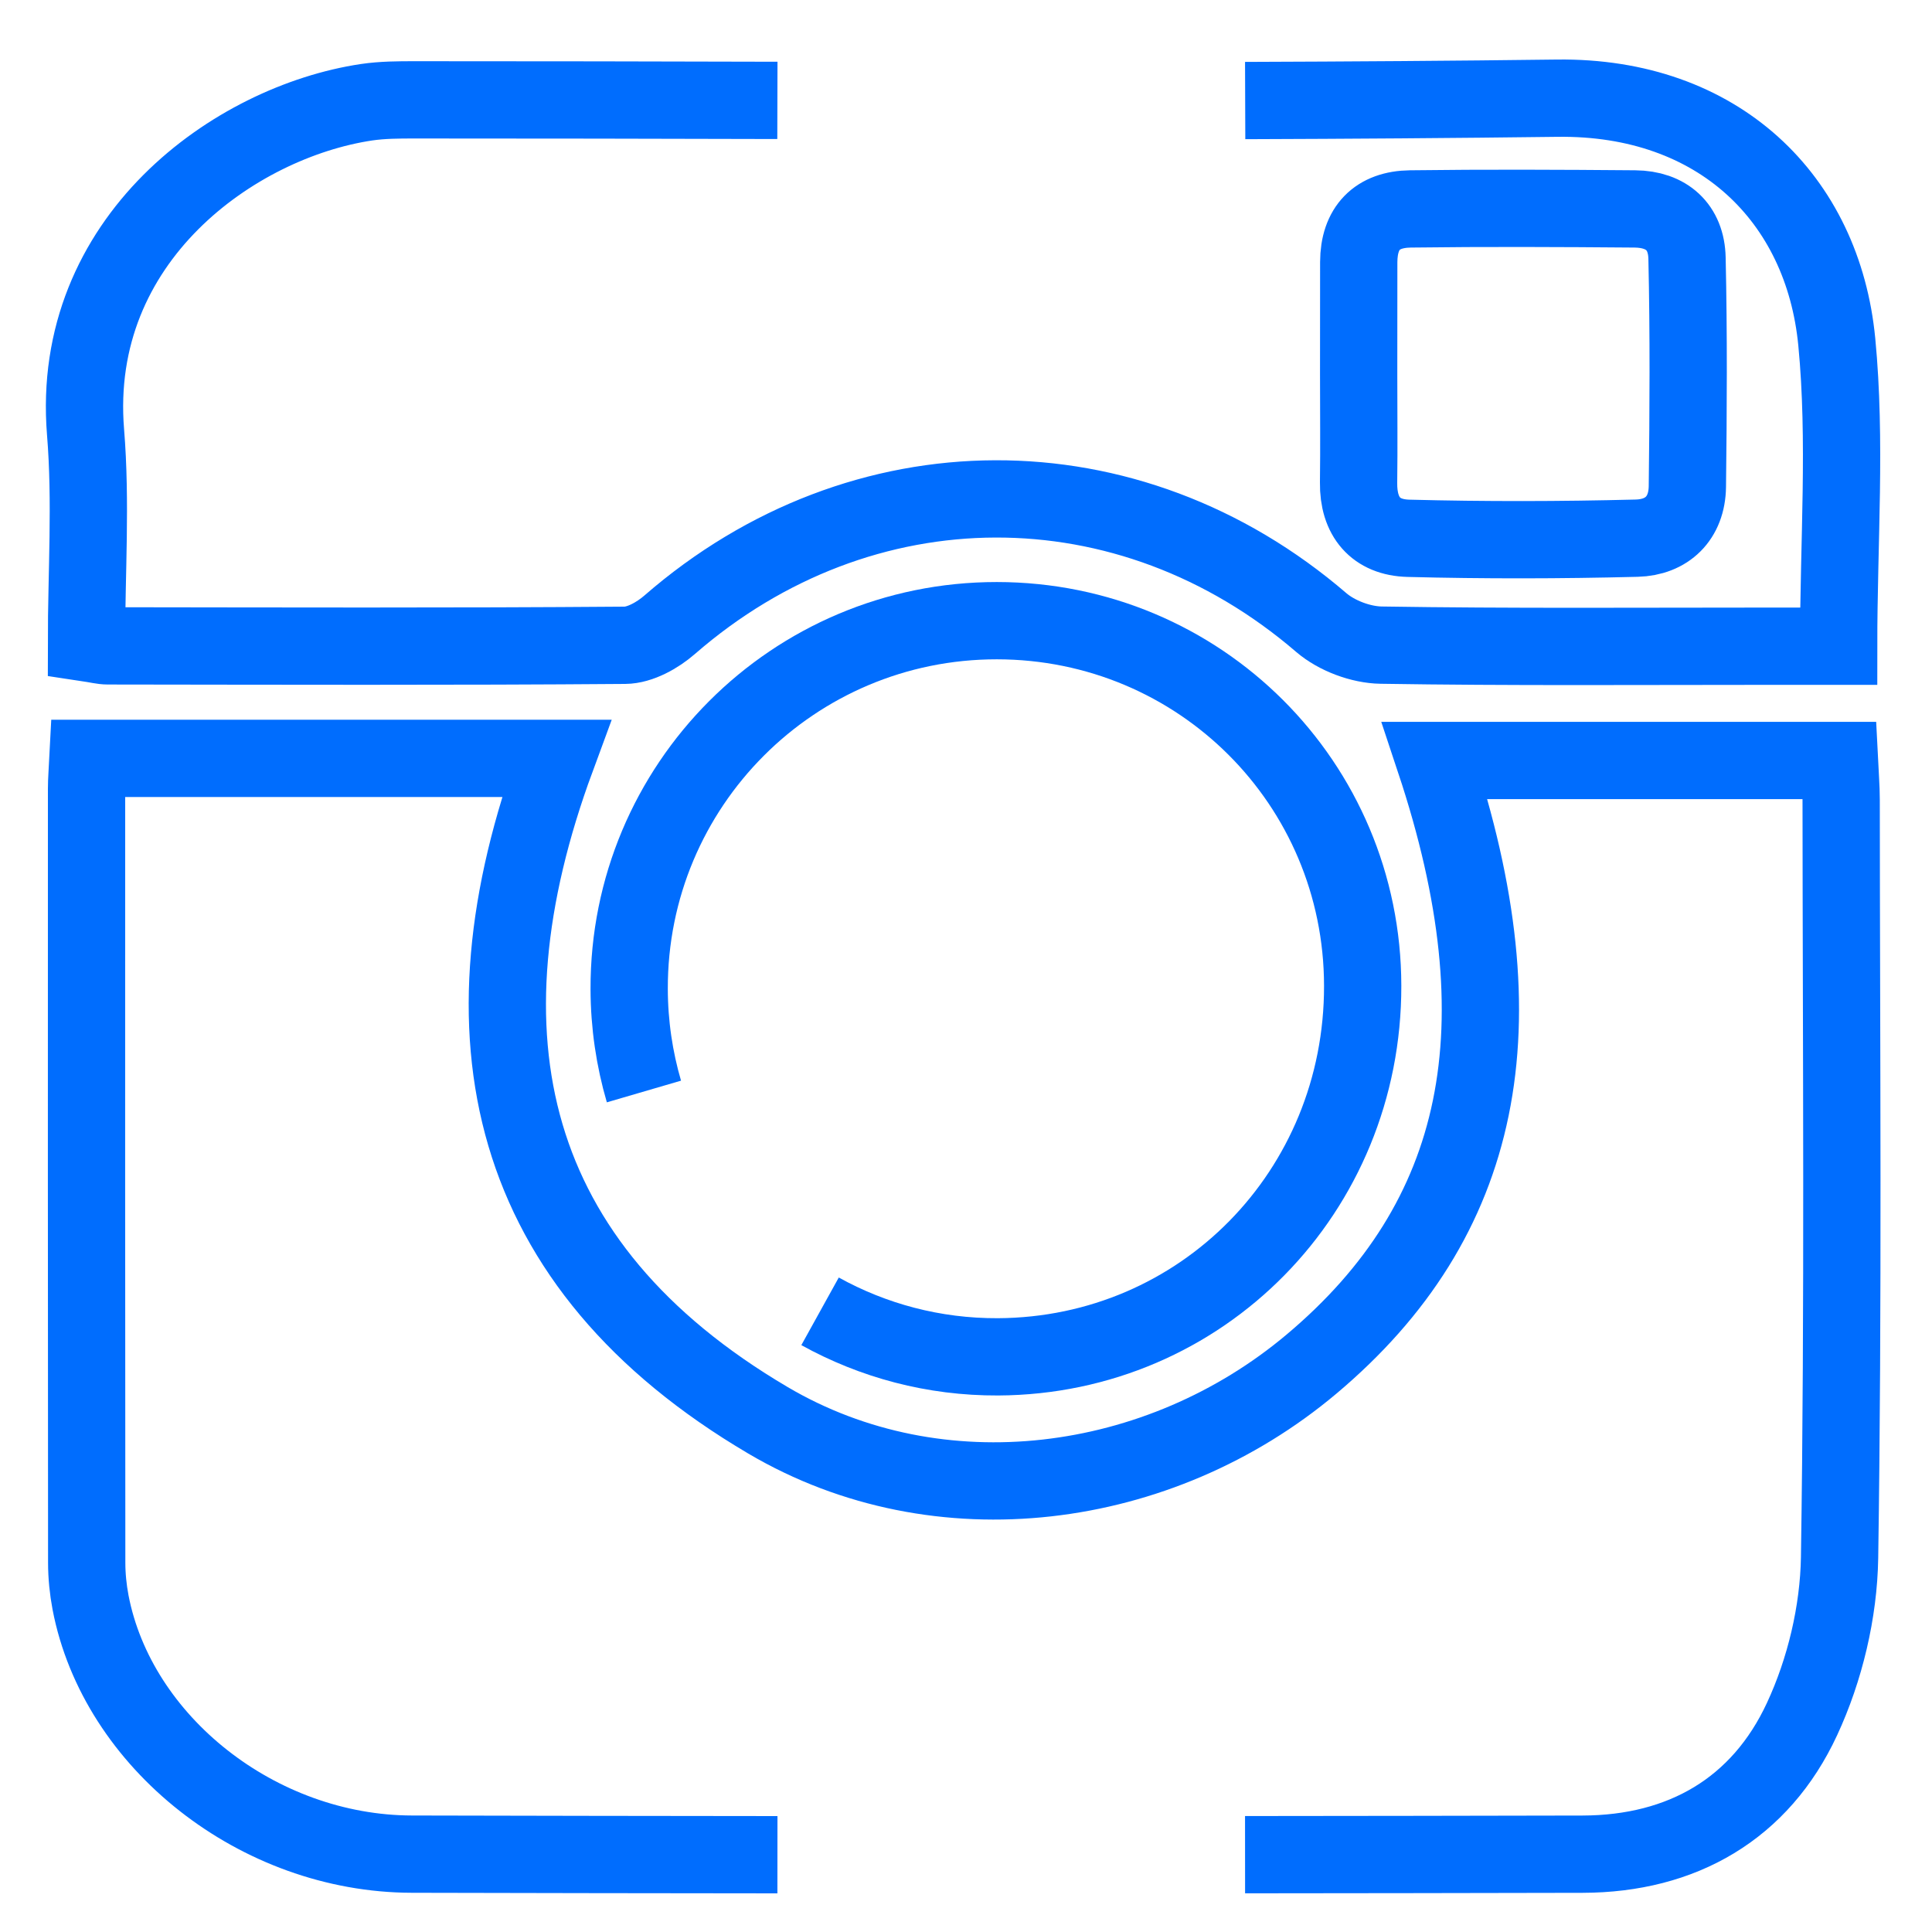
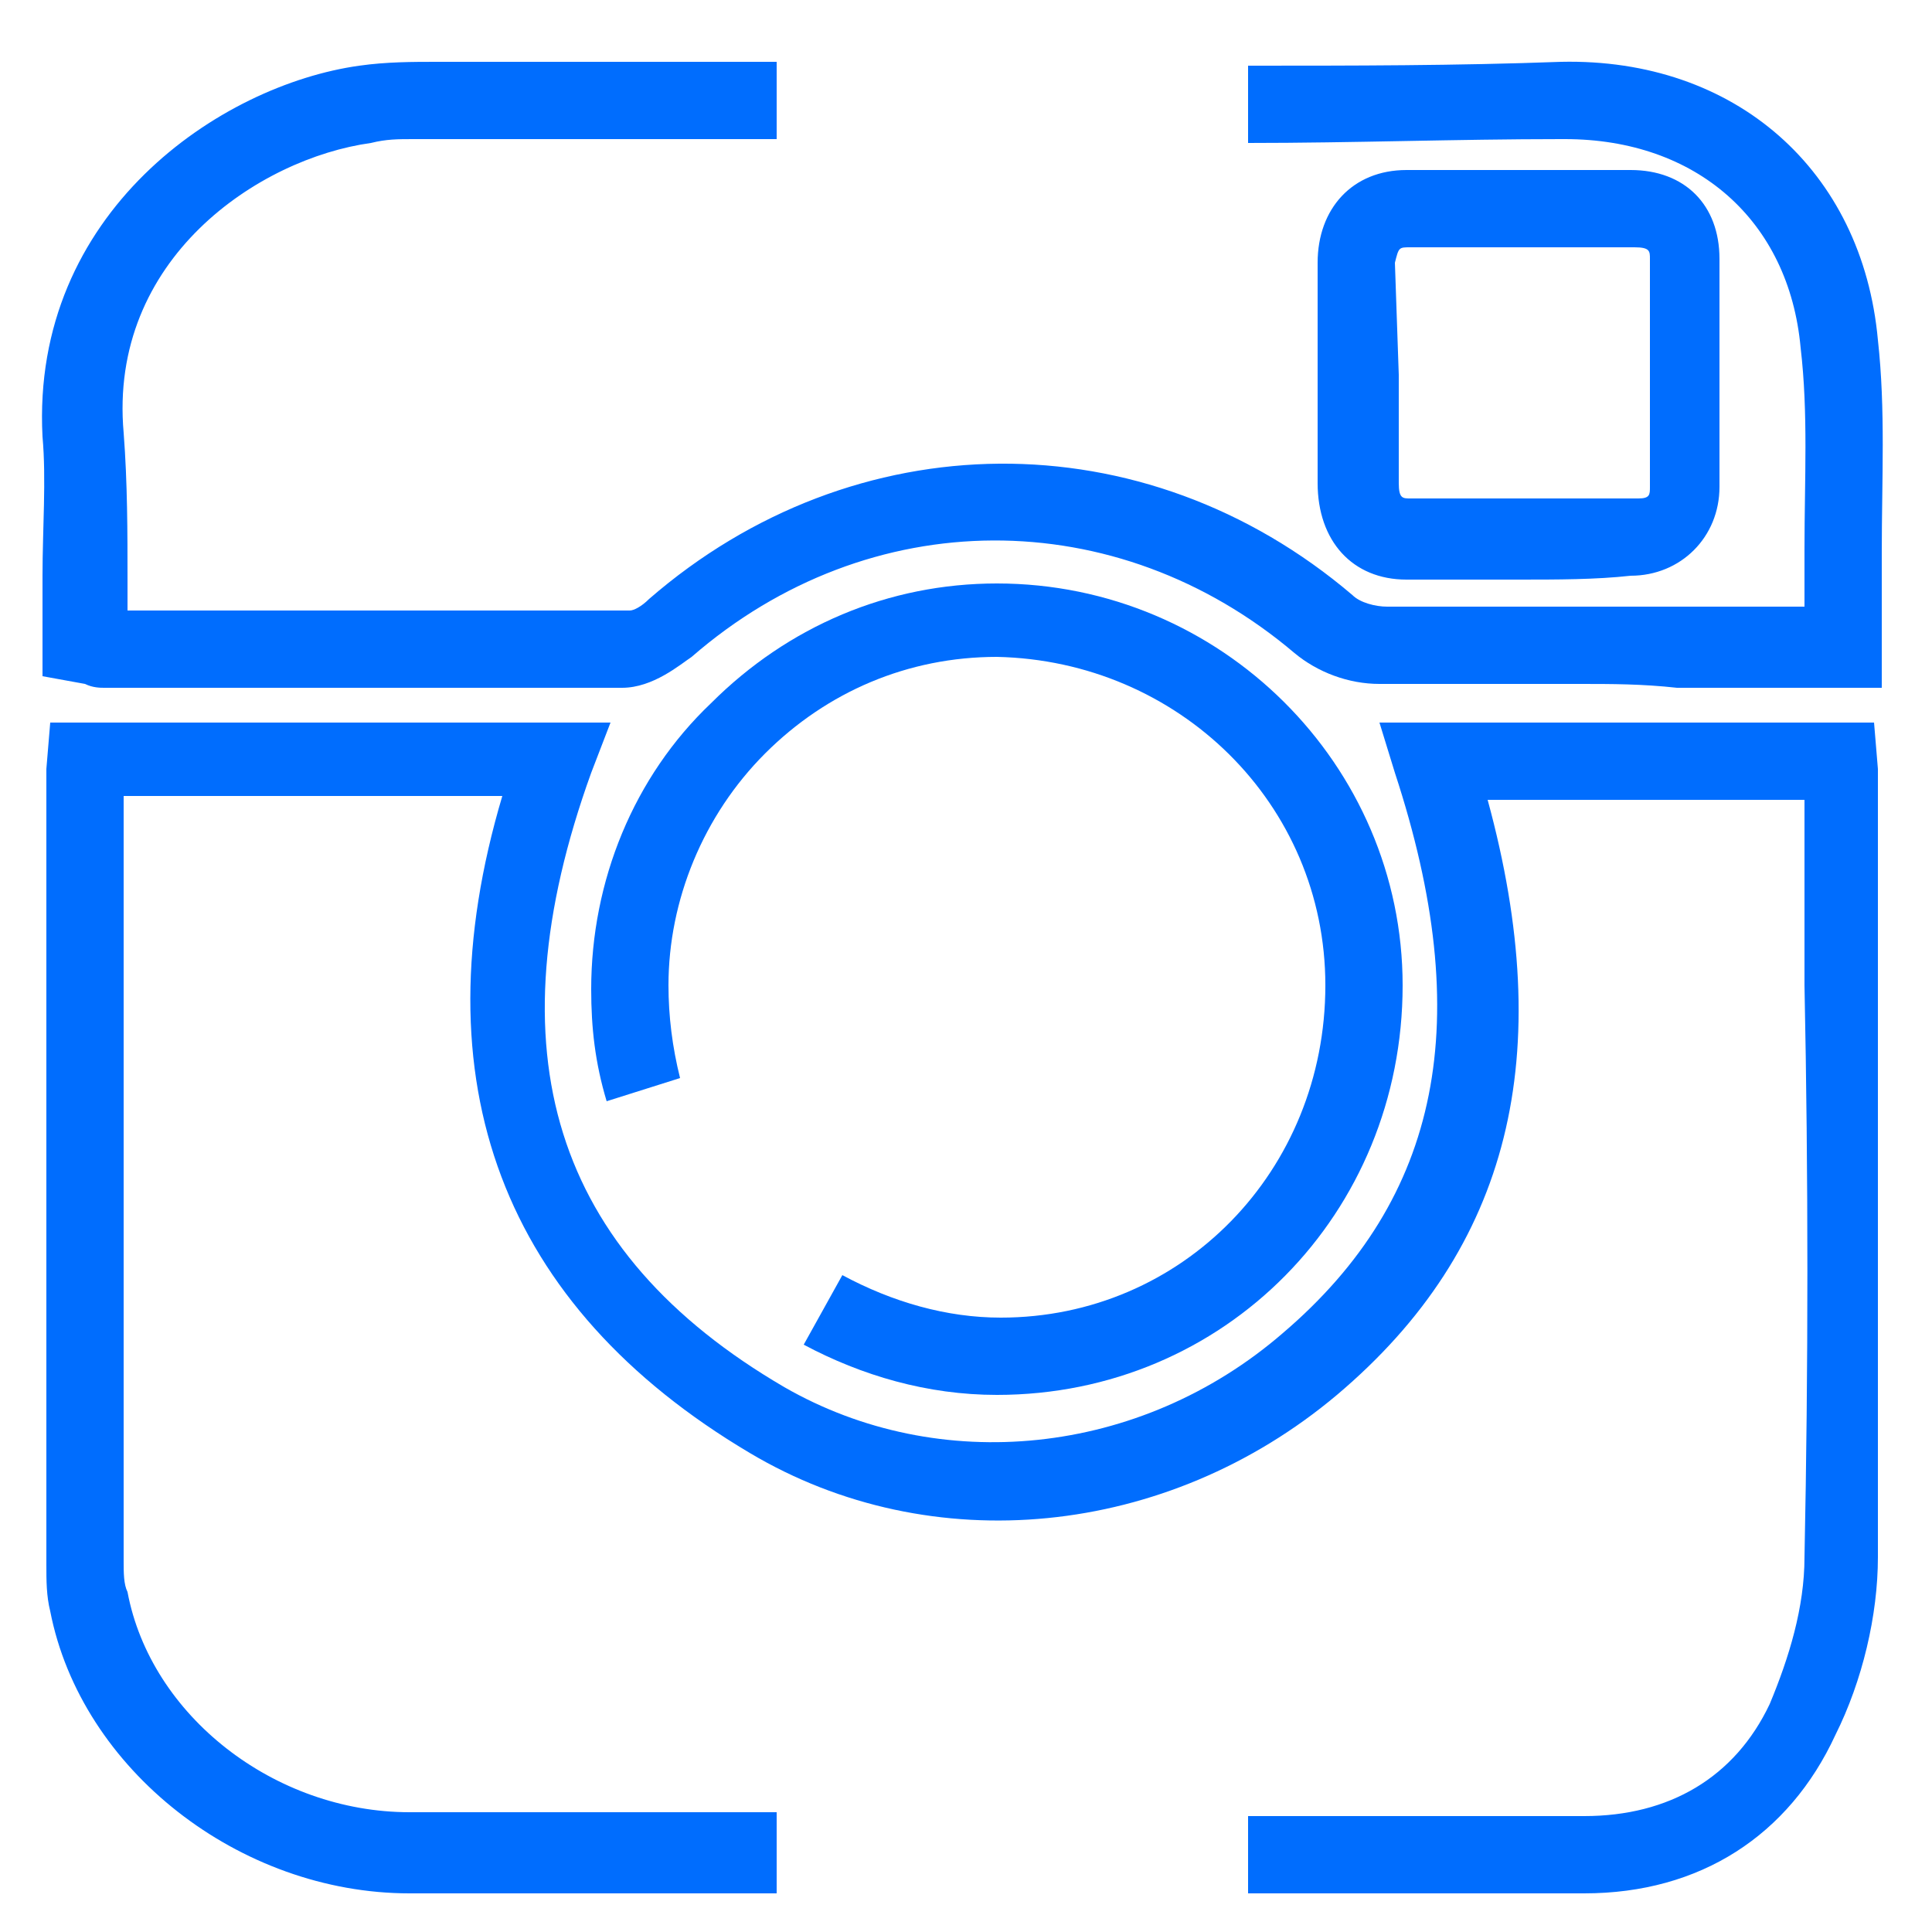
- <svg xmlns="http://www.w3.org/2000/svg" version="1.1" id="Layer_1" x="0px" y="0px" viewBox="0 0 50 50" enable-background="new 0 0 50 50" xml:space="preserve">
-   <path fill-rule="evenodd" clip-rule="evenodd" fill="none" stroke="#006dfe" stroke-width="2" stroke-miterlimit="10" d="M20.12,48  c-3.153-0.003-6.306-0.007-9.459-0.015c-3.985-0.008-7.625-2.898-8.318-6.515c-0.064-0.338-0.099-0.687-0.099-1.029  C2.237,33.765,2.239,27.089,2.24,20.414c0-0.235,0.021-0.471,0.037-0.788c4.11,0,8.086,0,12.12,0  c-2.639,7.157-1.316,13.127,5.477,17.131c4.431,2.612,10.135,1.853,14.067-1.454c4.448-3.74,5.482-8.732,3.192-15.622  c3.482,0,6.94,0,10.47,0c0.017,0.348,0.046,0.683,0.046,1.019c0.004,6.538,0.058,13.076-0.041,19.611  c-0.022,1.406-0.379,2.904-0.972,4.179c-1.078,2.323-3.102,3.489-5.675,3.496c-2.913,0.006-5.826,0.011-8.739,0.013" />
-   <path fill-rule="evenodd" clip-rule="evenodd" fill="none" stroke="#006dfe" stroke-width="2" stroke-miterlimit="10" d="  M32.225,2.602c2.692-0.009,5.384-0.027,8.075-0.061c4.17-0.053,6.879,2.596,7.236,6.31c0.247,2.56,0.048,5.161,0.048,7.873  c-0.655,0-1.269,0-1.88,0c-3.319,0-6.642,0.025-9.96-0.028c-0.525-0.008-1.151-0.243-1.549-0.584  c-4.983-4.285-11.893-4.269-16.866,0.058c-0.311,0.271-0.766,0.527-1.156,0.53c-4.461,0.035-8.924,0.02-13.385,0.015  c-0.136,0-0.27-0.038-0.55-0.08c0-1.813,0.124-3.644-0.024-5.452C1.808,6.188,6.077,3.156,9.486,2.646  c0.409-0.06,0.828-0.062,1.241-0.062c3.13-0.001,6.262,0.006,9.392,0.014 M35.162,9.689c0,0.934,0.01,1.868-0.002,2.801  c-0.012,0.887,0.444,1.419,1.289,1.441c1.968,0.051,3.94,0.047,5.91-0.003c0.781-0.02,1.299-0.514,1.31-1.335  c0.024-1.971,0.035-3.942-0.009-5.912c-0.017-0.804-0.527-1.267-1.348-1.274c-1.938-0.016-3.874-0.025-5.81,0  c-0.863,0.011-1.335,0.491-1.338,1.377C35.161,7.753,35.165,8.722,35.162,9.689z" />
-   <path fill-rule="evenodd" clip-rule="evenodd" fill="none" stroke="#006dfe" stroke-width="2" stroke-miterlimit="10" d="  M16.665,28.248c-0.246-0.842-0.38-1.732-0.382-2.652c-0.016-5.268,4.246-9.536,9.516-9.533c5.246,0.004,9.461,4.209,9.467,9.449  c0.009,5.329-4.165,9.575-9.436,9.603c-1.667,0.008-3.238-0.42-4.607-1.178" />
+ <svg xmlns="http://www.w3.org/2000/svg" version="1.1" id="Layer_1" x="0px" y="0px" viewBox="0 0 50 50" style="enable-background:new 0 0 50 50;" xml:space="preserve">
+   <style type="text/css">
+ 	.st0{fill:#006DFE;}
+ </style>
+   <path class="st0" d="M20.1,49c-3.2,0-6.3,0-9.5,0c-4.4,0-8.5-3.2-9.3-7.3c-0.1-0.4-0.1-0.8-0.1-1.2c0-6.3,0-12.7,0-19v-1  c0-0.2,0-0.4,0-0.6l0.1-1.2h14.5L15.3,20c-2.6,7.2-1,12.4,5,15.9c4,2.3,9.2,1.8,12.9-1.4c4.1-3.5,5-8.1,2.9-14.5l-0.4-1.3h12.8  l0.1,1.2c0,0.3,0,0.5,0,0.8l0,4.8c0,4.8,0,9.9,0,14.8c0,1.5-0.4,3.2-1.1,4.6C46.3,47.5,44,49,41,49c-2.9,0-5.8,0-8.7,0l0-2  c2.9,0,5.8,0,8.7,0c2.2,0,3.9-1,4.8-2.9c0.5-1.2,0.9-2.5,0.9-3.8c0.1-4.9,0.1-9.9,0-14.8l0-4.8c0,0,0,0,0,0h-8.2  c1.8,6.6,0.6,11.6-3.9,15.4c-4.4,3.7-10.5,4.3-15.2,1.5c-6.4-3.8-8.6-9.6-6.4-17H3.2v0.8c0,6.3,0,12.7,0,19c0,0.3,0,0.6,0.1,0.8  c0.6,3.2,3.8,5.7,7.3,5.7c3.2,0,6.3,0,9.5,0L20.1,49z" />
+   <path class="st0" d="M40.9,17.7c-1.7,0-3.5,0-5.2,0c-0.8,0-1.6-0.3-2.2-0.8c-4.6-3.9-11-3.9-15.6,0.1c-0.3,0.2-1,0.8-1.8,0.8  c-3.8,0-7.5,0-11.3,0l-2.1,0c-0.1,0-0.3,0-0.5-0.1l-1.1-0.2v-0.9c0-0.6,0-1.2,0-1.7c0-1.2,0.1-2.5,0-3.6C0.8,5.5,5.7,2.2,9.3,1.7  c0.7-0.1,1.4-0.1,2-0.1c2.9,0,5.9,0,8.8,0l0,2c-3.1,0-6.3,0-9.4,0c-0.4,0-0.7,0-1.1,0.1c-2.9,0.4-6.8,3-6.4,7.5  c0.1,1.3,0.1,2.6,0.1,3.8c0,0.3,0,0.5,0,0.8l1.7,0c3.8,0,7.5,0,11.3,0c0.1,0,0.3-0.1,0.5-0.3c5.3-4.6,12.8-4.7,18.2-0.1  c0.2,0.2,0.6,0.3,0.9,0.3c2.5,0,5.1,0,7.5,0l3.3,0c0-0.5,0-1,0-1.5c0-1.8,0.1-3.5-0.1-5.2c-0.3-3.3-2.7-5.4-6.1-5.4c0,0-0.1,0-0.1,0  c-2.7,0-5.4,0.1-8.1,0.1l0-2c2.7,0,5.4,0,8.1-0.1c4.5-0.1,7.8,2.8,8.2,7.2c0.2,1.8,0.1,3.6,0.1,5.5c0,0.8,0,1.6,0,2.5v1l-5.3,0  C42.5,17.7,41.7,17.7,40.9,17.7z M39.3,15c-1,0-1.9,0-2.9,0c-1.4,0-2.3-1-2.3-2.5c0-0.6,0-1.3,0-1.9l0-0.9l0-2.9  c0-1.4,0.9-2.4,2.3-2.4c1.9,0,3.9,0,5.8,0c1.4,0,2.3,0.9,2.3,2.3c0,2.1,0,4.2,0,5.9c0,1.3-1,2.3-2.3,2.3C41.3,15,40.3,15,39.3,15z   M36.2,9.7l0,0.9c0,0.6,0,1.3,0,1.9c0,0.4,0.1,0.4,0.3,0.4c1.9,0,3.9,0,5.9,0c0.3,0,0.3-0.1,0.3-0.3c0-1.7,0-3.8,0-5.9  c0-0.2,0-0.3-0.4-0.3c-1.9,0-3.9,0-5.8,0c-0.3,0-0.3,0-0.4,0.4L36.2,9.7z" />
+   <path class="st0" d="M25.8,36.1c-1.8,0-3.5-0.5-5-1.3l1-1.8c1.3,0.7,2.7,1.1,4.1,1.1c4.7,0,8.4-3.8,8.4-8.6c0-4.7-3.8-8.4-8.5-8.5  c0,0,0,0,0,0c-2.3,0-4.4,0.9-6,2.5c-1.6,1.6-2.5,3.8-2.5,6c0,0.8,0.1,1.6,0.3,2.4l-1.9,0.6c-0.3-1-0.4-1.9-0.4-2.9  c0-2.8,1.1-5.5,3.1-7.4c2-2,4.6-3.1,7.4-3.1c0,0,0,0,0,0c5.8,0,10.5,4.7,10.5,10.4C36.3,31.4,31.7,36.1,25.8,36.1  C25.8,36.1,25.8,36.1,25.8,36.1z" />
</svg>
